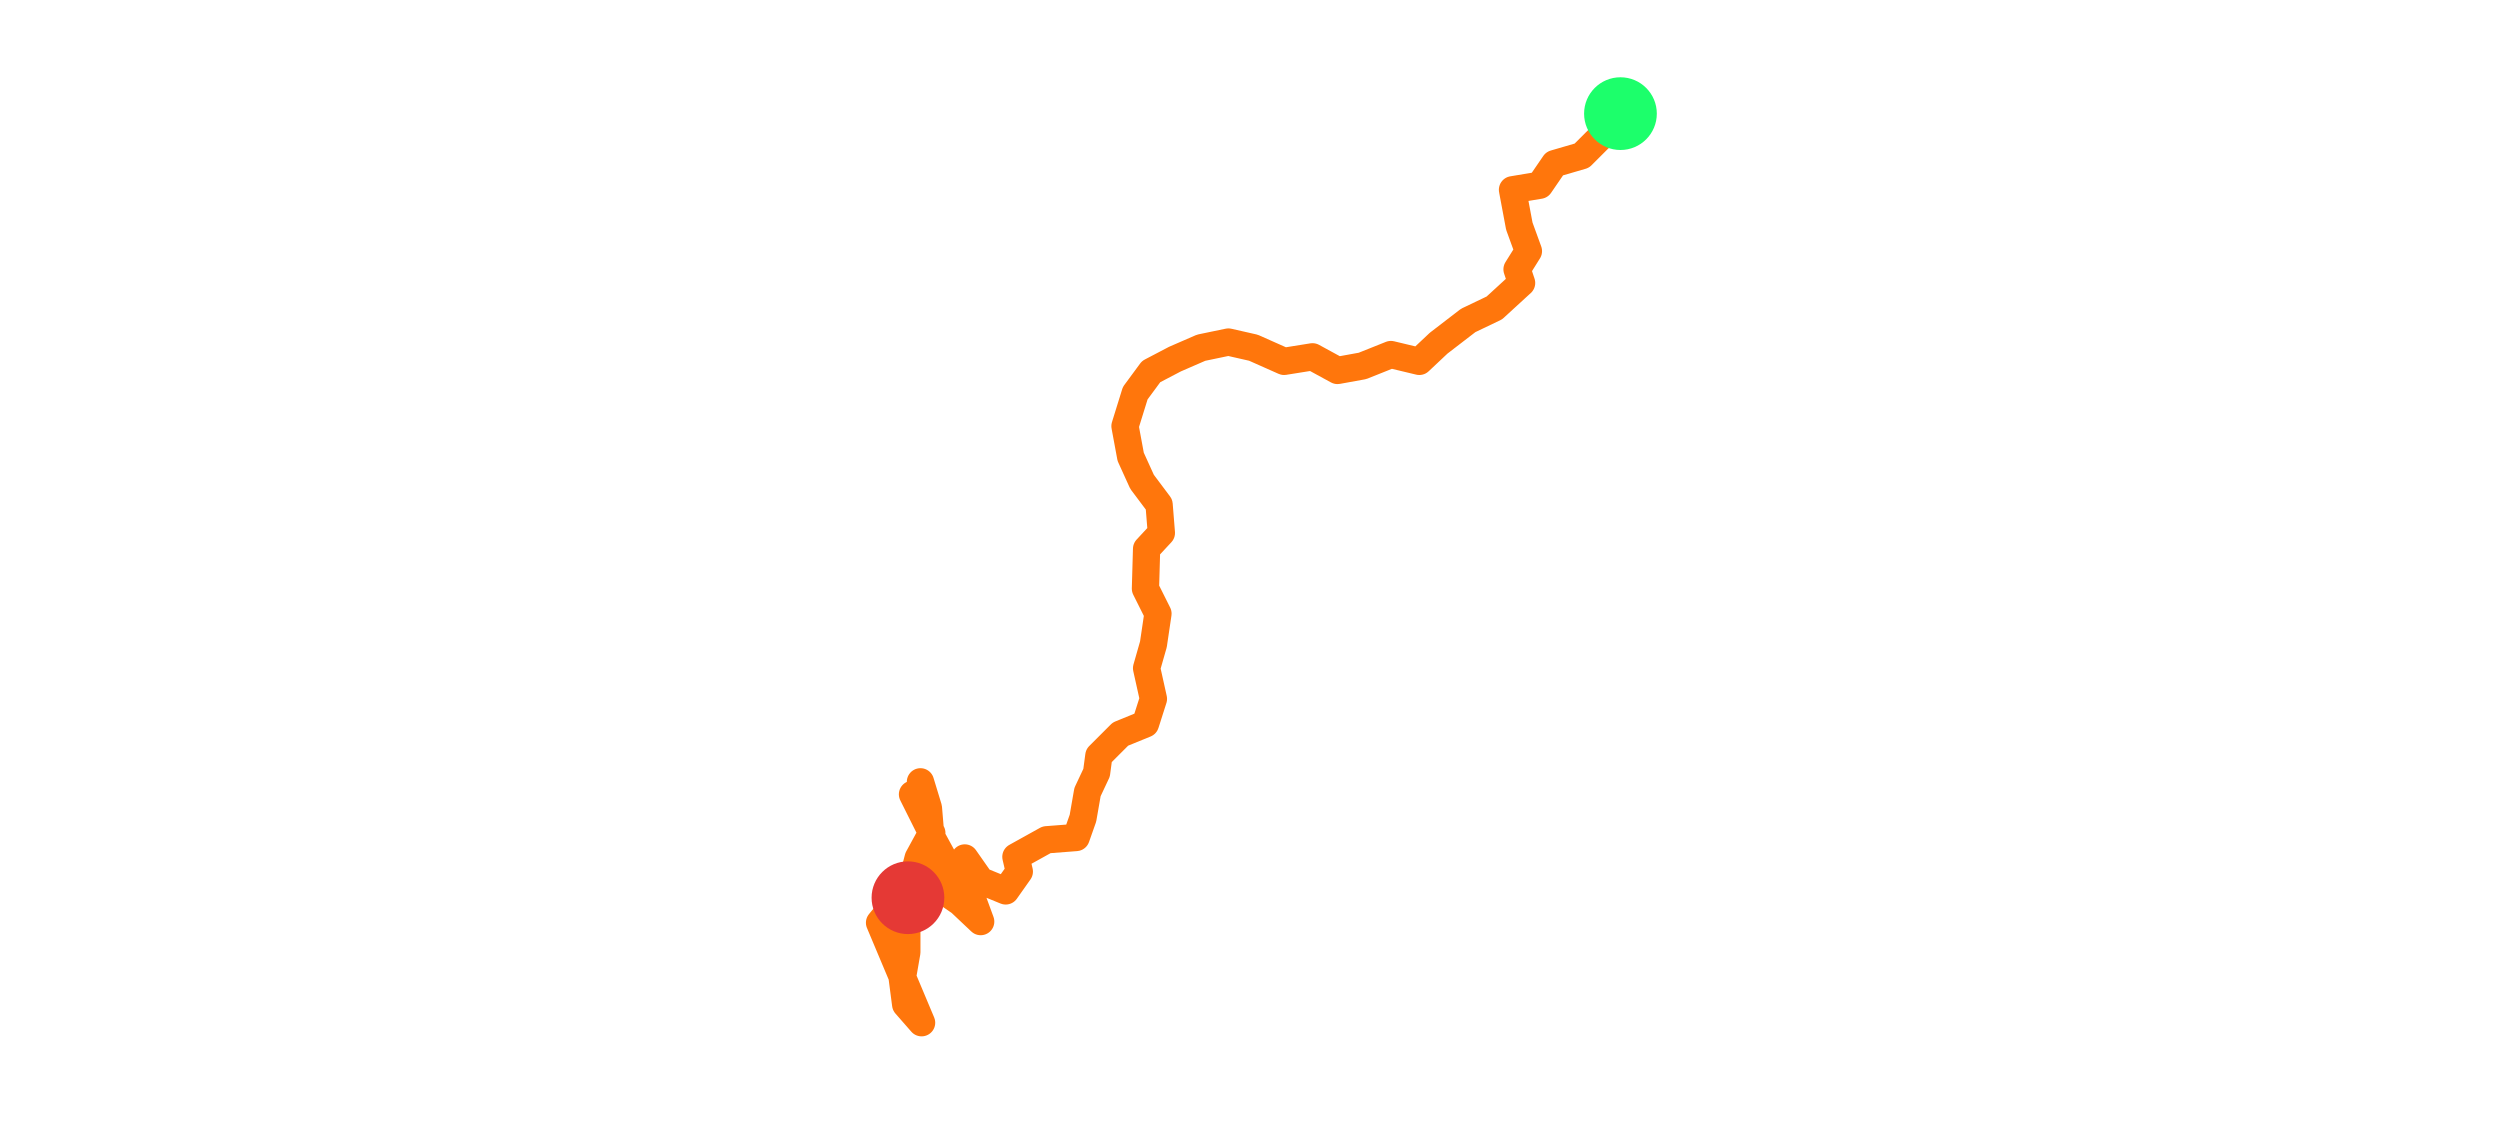
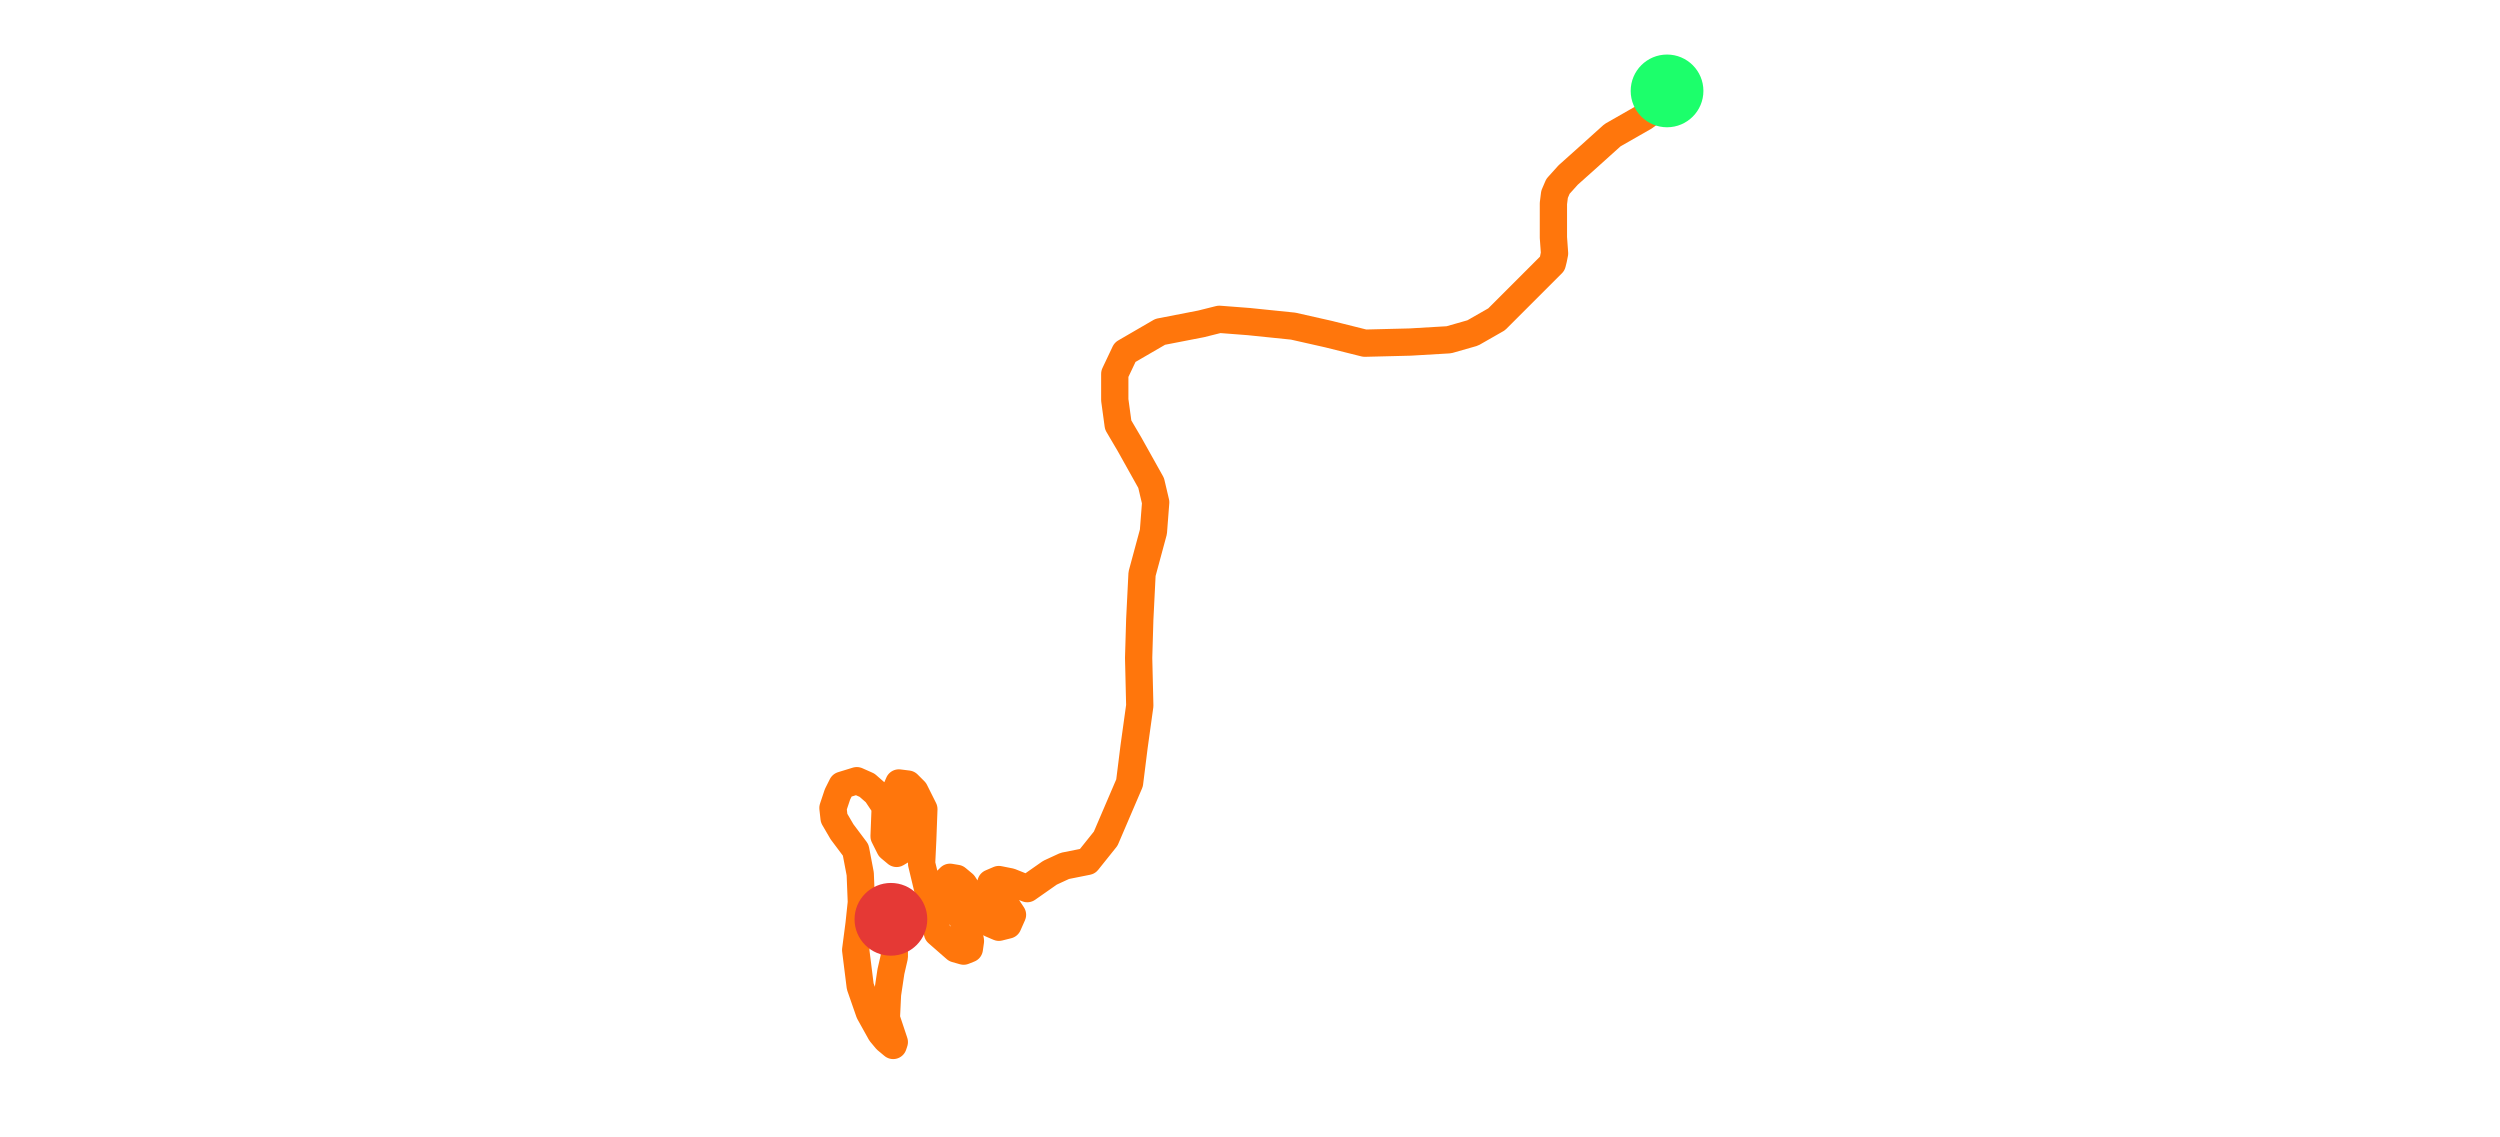
<svg xmlns="http://www.w3.org/2000/svg" width="220" height="100" viewBox="0 0 220 100">
-   <path d="M 142.6 10.0 L 142.5 10.7 L 140.7 12.2 L 139.2 13.7 L 136.8 14.4 L 135.5 16.3 L 133.1 16.7 L 133.7 19.9 L 134.5 22.1 L 133.5 23.7 L 133.9 24.9 L 131.5 27.1 L 129.2 28.2 L 126.6 30.2 L 124.9 31.8 L 122.4 31.2 L 119.9 32.2 L 117.7 32.6 L 115.5 31.4 L 113.0 31.8 L 110.3 30.6 L 108.1 30.1 L 105.7 30.6 L 103.4 31.6 L 101.3 32.7 L 99.9 34.6 L 99.0 37.5 L 99.5 40.2 L 100.5 42.4 L 102.0 44.4 L 102.2 46.9 L 100.9 48.3 L 100.8 51.8 L 101.9 54.0 L 101.5 56.7 L 100.9 58.8 L 101.5 61.5 L 100.8 63.7 L 98.6 64.6 L 96.7 66.5 L 96.5 68.0 L 95.7 69.7 L 95.3 72.0 L 94.7 73.7 L 92.1 73.9 L 89.4 75.4 L 89.7 76.7 L 88.5 78.4 L 86.3 77.5 L 84.9 75.5 L 85.2 78.1 L 86.3 81.1 L 84.5 79.4 L 82.6 78.1 L 83.1 75.7 L 81.9 73.5 L 81.7 71.1 L 81.0 68.8 L 81.3 70.5 L 81.4 71.7 L 80.3 69.9 L 82.0 73.3 L 80.8 75.5 L 80.2 77.8 L 77.4 81.2 L 81.1 90.0 L 79.7 88.4 L 79.4 86.1 L 79.8 83.8 L 79.8 81.3 L 79.9 79.0" fill="none" stroke="#ff6f00" stroke-width="2.4" stroke-linecap="round" stroke-linejoin="round" opacity="0.95" />
-   <circle cx="142.6" cy="10.0" r="3.2" fill="#1cff6b" />
-   <circle cx="79.9" cy="79.0" r="3.2" fill="#e53935" />
+   <path d="M 146.7 8.0 L 146.6 8.6 L 146.1 9.1 L 145.5 9.7 L 144.7 10.3 L 141.9 11.9 L 139.9 13.7 L 138.0 15.4 L 137.1 16.4 L 136.8 17.1 L 136.7 17.9 L 136.7 18.9 L 136.7 20.9 L 136.8 22.3 L 136.7 22.8 L 136.6 23.2 L 131.7 28.1 L 129.6 29.3 L 127.5 29.9 L 124.1 30.1 L 120.1 30.2 L 116.9 29.4 L 113.8 28.7 L 109.9 28.3 L 107.3 28.1 L 105.7 28.5 L 102.1 29.2 L 99.0 31.0 L 98.1 32.9 L 98.1 35.2 L 98.4 37.4 L 99.4 39.1 L 101.3 42.5 L 101.7 44.2 L 101.5 46.8 L 100.5 50.5 L 100.3 54.5 L 100.2 57.9 L 100.3 62.1 L 99.8 65.7 L 99.4 68.9 L 97.3 73.8 L 95.7 75.8 L 93.7 76.2 L 92.4 76.8 L 90.4 78.2 L 88.9 77.6 L 87.9 77.4 L 87.2 77.7 L 87.1 78.5 L 87.5 79.4 L 88.7 79.9 L 89.1 80.5 L 88.7 81.4 L 87.9 81.6 L 87.2 81.3 L 86.5 80.4 L 84.8 77.8 L 84.2 77.3 L 83.6 77.2 L 83.1 77.7 L 83.1 78.3 L 84.2 80.1 L 85.2 81.7 L 85.4 82.8 L 85.3 83.5 L 84.8 83.7 L 84.1 83.5 L 82.5 82.1 L 82.1 80.4 L 81.7 78.5 L 81.1 76.0 L 81.2 73.9 L 81.3 71.2 L 80.5 69.6 L 79.9 69.0 L 79.1 68.9 L 78.8 69.6 L 79.7 72.0 L 79.7 74.0 L 79.4 74.8 L 78.9 75.1 L 78.3 74.6 L 77.8 73.6 L 77.9 71.0 L 77.1 69.8 L 76.3 69.1 L 75.4 68.7 L 74.1 69.1 L 73.7 69.9 L 73.3 71.1 L 73.4 72.0 L 74.1 73.2 L 75.3 74.8 L 75.7 76.9 L 75.8 79.4 L 75.6 81.3 L 75.3 83.6 L 75.7 86.8 L 76.5 89.1 L 77.0 90.0 L 77.5 90.9 L 78.0 91.5 L 78.6 92.0 L 78.7 91.7 L 78.3 90.5 L 78.0 89.6 L 78.1 87.5 L 78.4 85.5 L 78.7 84.2 L 78.7 83.0 L 78.5 82.0 L 78.4 80.9" fill="none" stroke="#ff6f00" stroke-width="2.4" stroke-linecap="round" stroke-linejoin="round" opacity="0.95" />
+   <circle cx="146.7" cy="8.0" r="3.2" fill="#1cff6b" />
+   <circle cx="78.4" cy="80.9" r="3.2" fill="#e53935" />
</svg>
